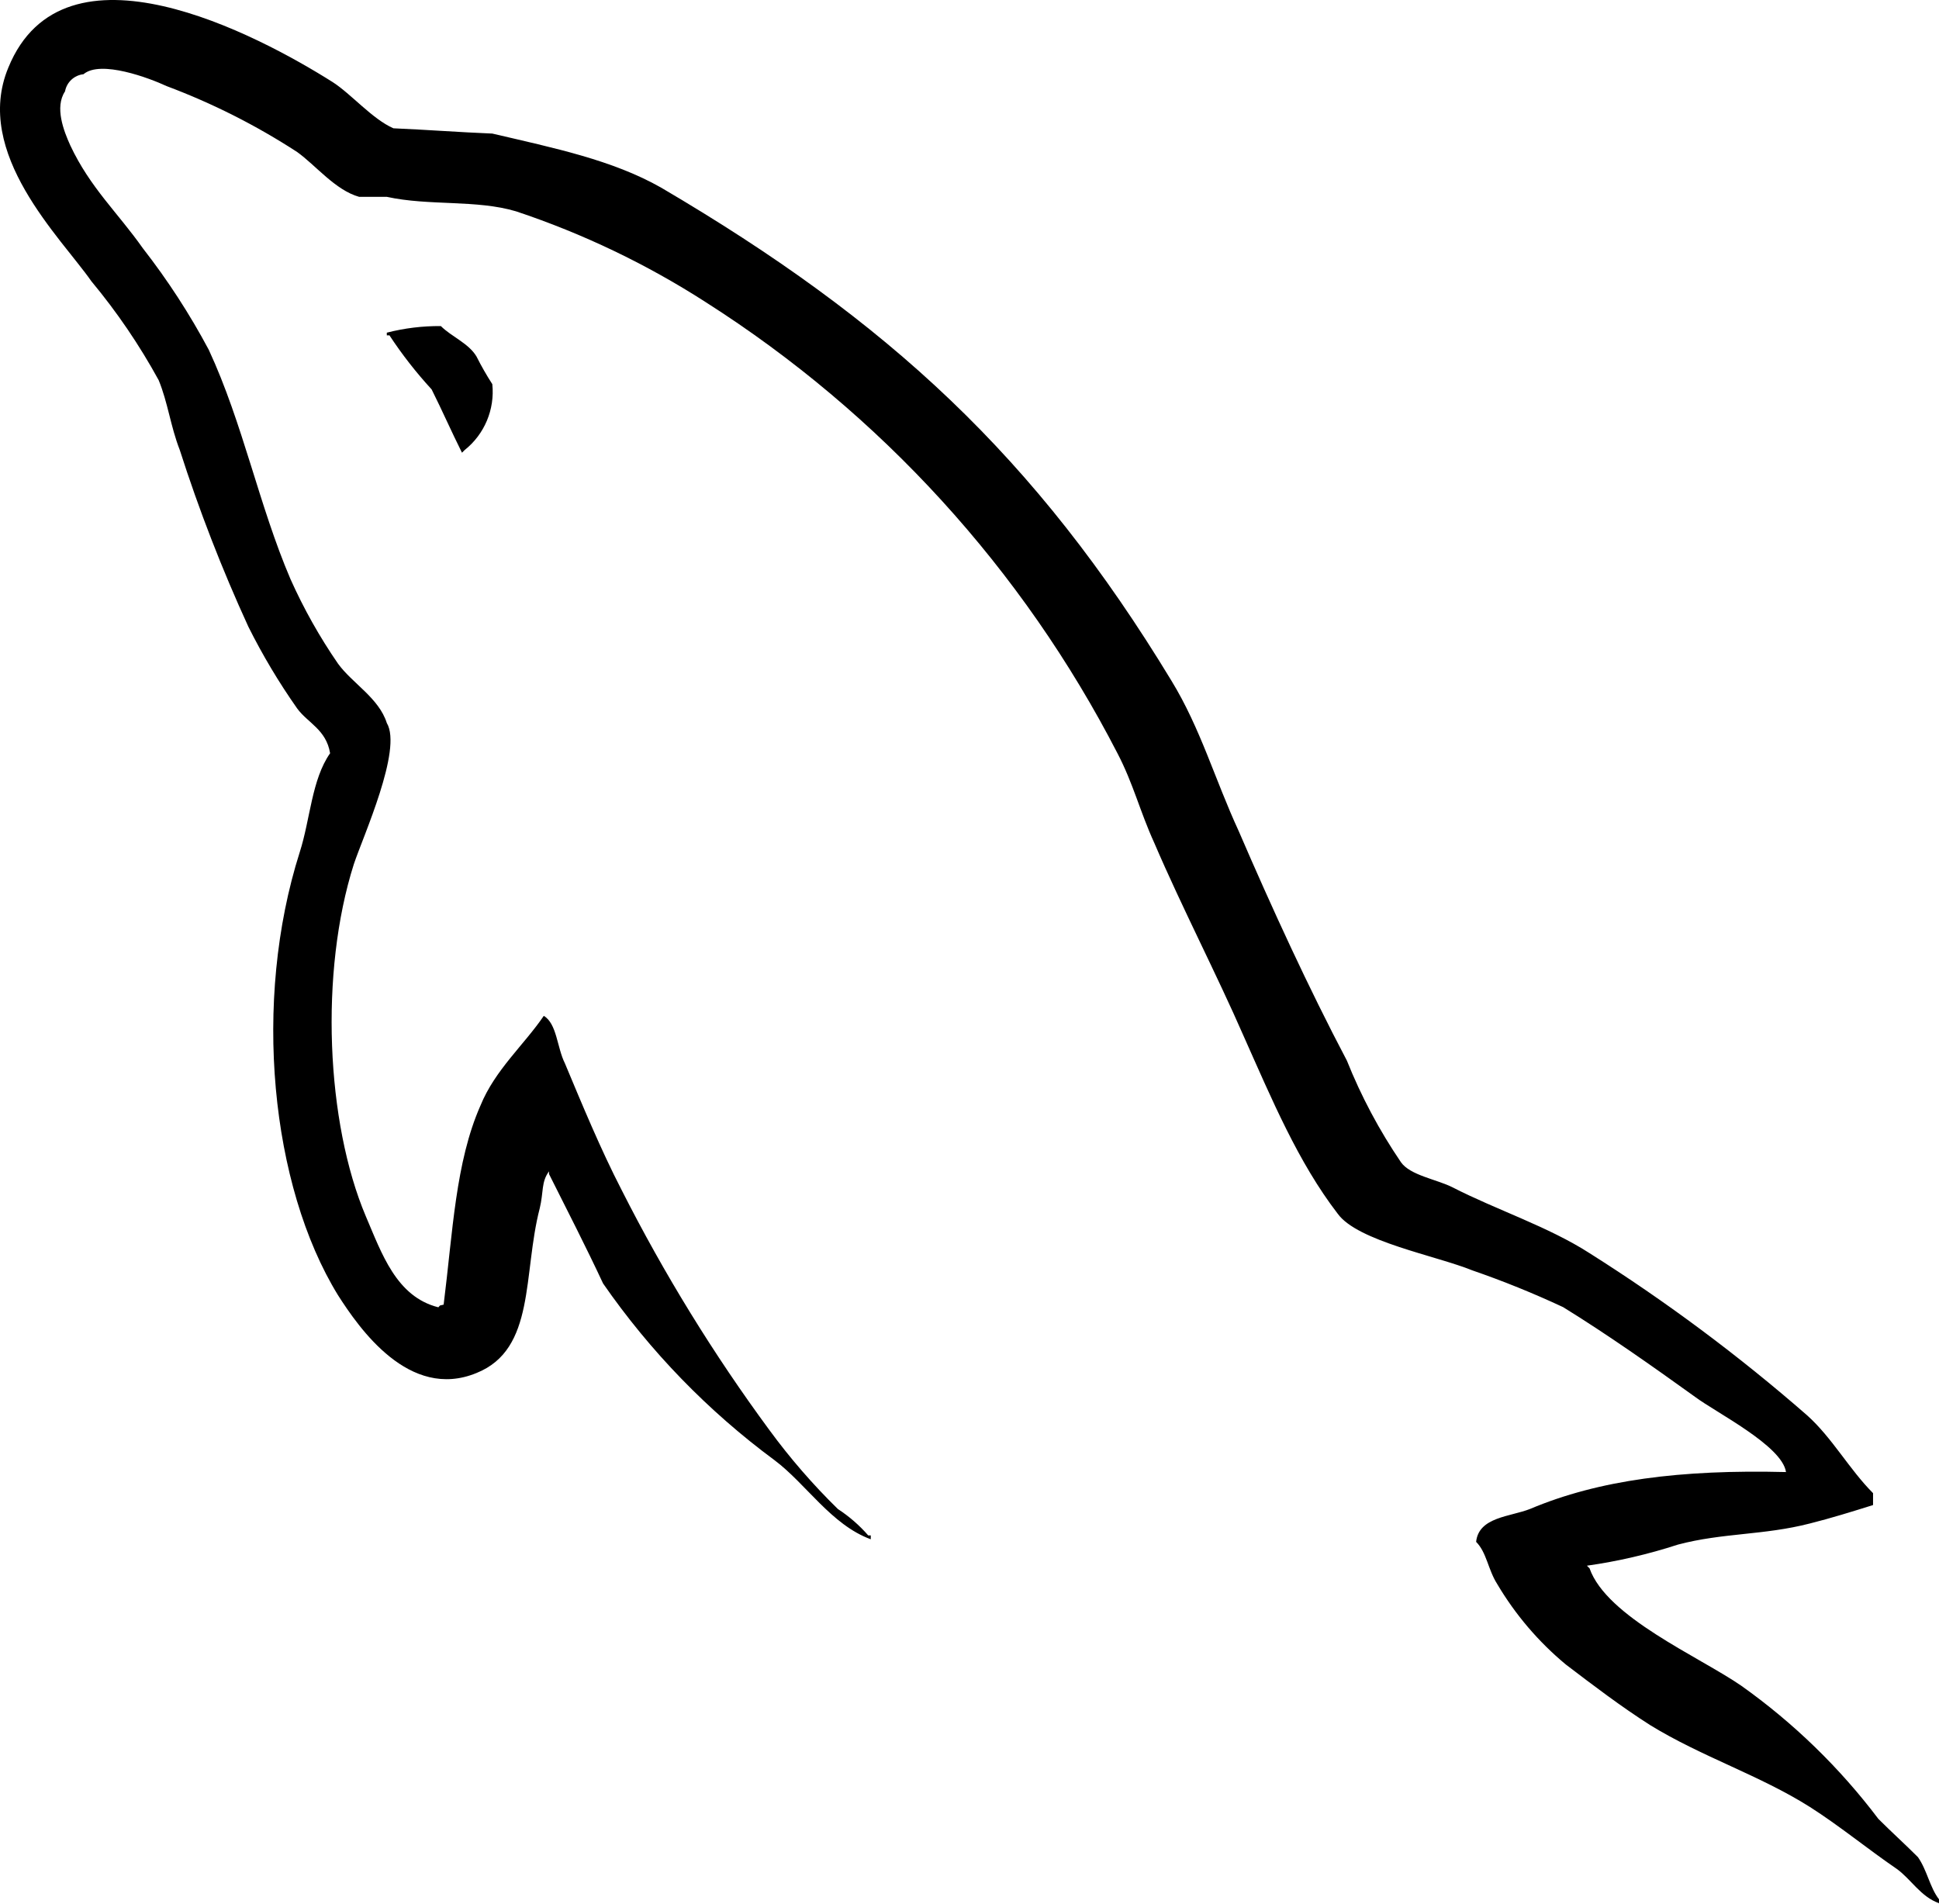
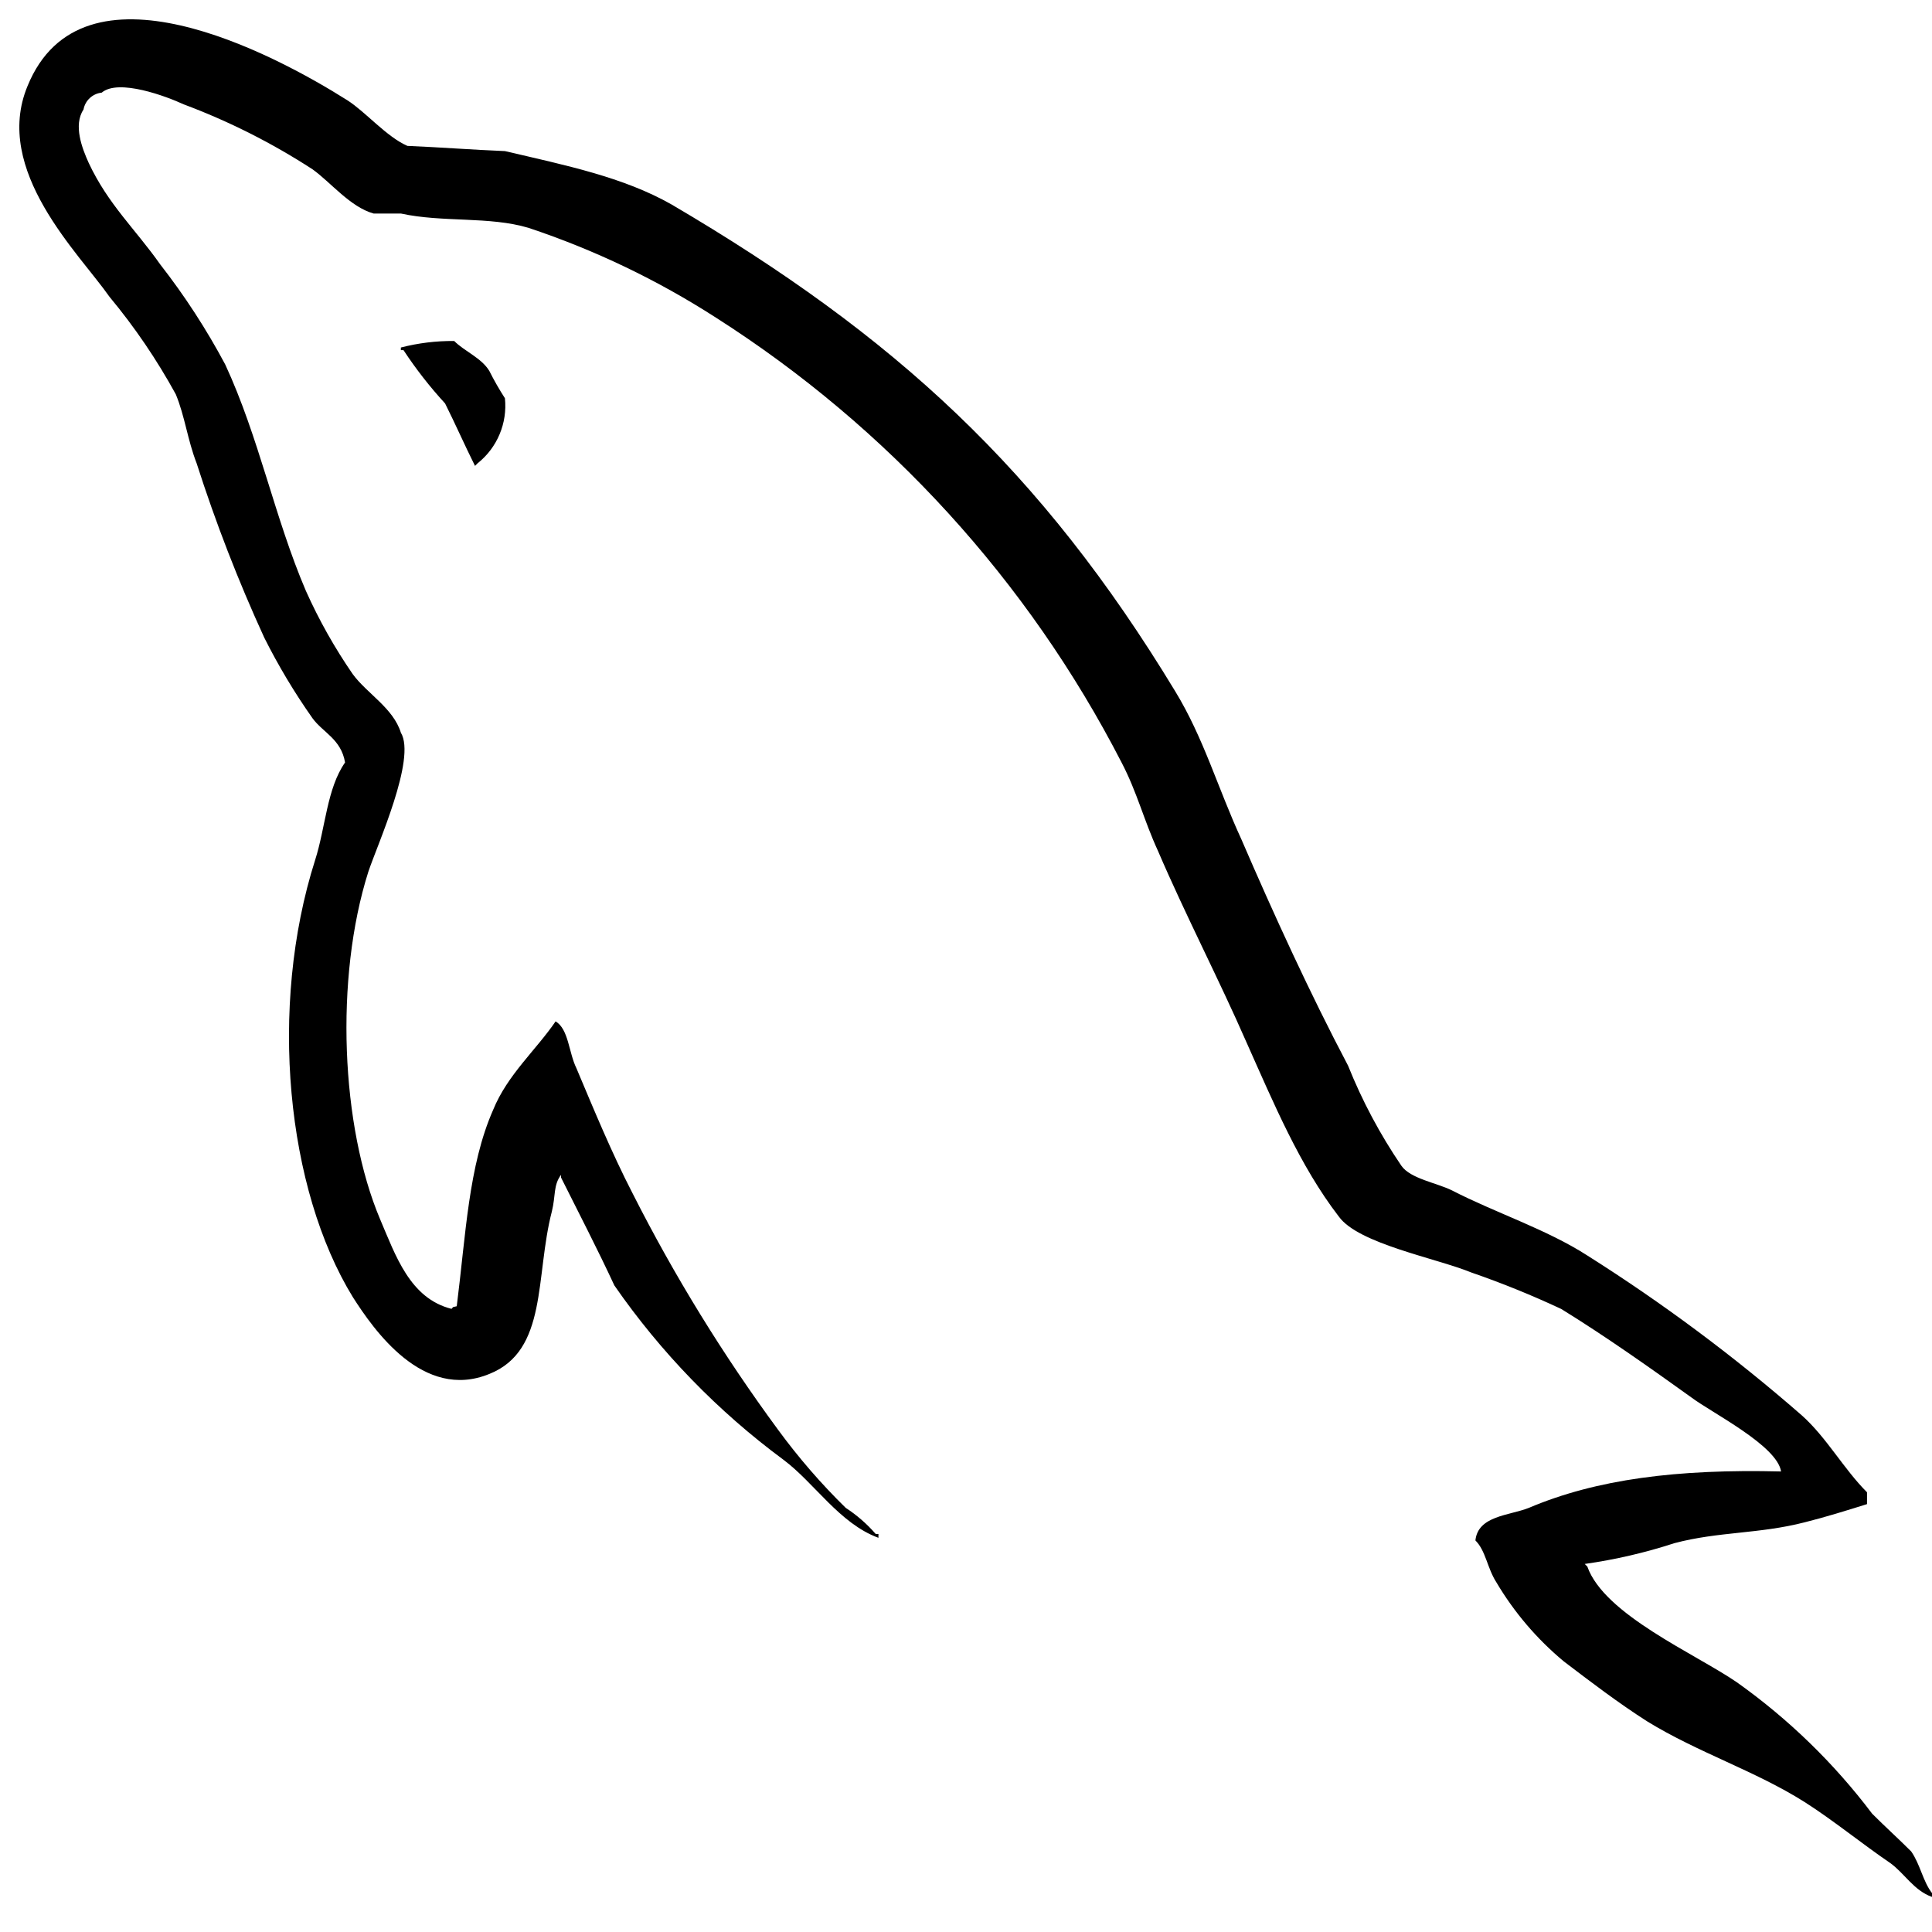
- <svg xmlns="http://www.w3.org/2000/svg" width="100" height="98.162" viewBox="0 0 100 98.162">
-   <g id="mysql" transform="translate(-0.024 0)">
-     <path id="Path_19" data-name="Path 19" d="M92.135,75.922c-5.441-.136-9.658.409-13.194,1.9-1.02.408-2.653.408-2.789,1.7.544.544.612,1.428,1.088,2.176a15.945,15.945,0,0,0,3.537,4.149c1.428,1.088,2.857,2.176,4.353,3.128,2.653,1.632,5.646,2.584,8.23,4.217,1.5.952,2.992,2.177,4.489,3.2.748.543,1.224,1.428,2.177,1.768v-.2c-.477-.613-.613-1.5-1.088-2.177-.679-.68-1.36-1.292-2.041-1.973a32.259,32.259,0,0,0-7.073-6.869c-2.176-1.5-6.938-3.537-7.822-6.053l-.136-.136a27.659,27.659,0,0,0,4.693-1.088c2.312-.613,4.421-.476,6.8-1.088,1.088-.272,2.176-.612,3.264-.952V77.01c-1.224-1.224-2.108-2.856-3.4-4.013A90.683,90.683,0,0,0,82,64.632c-2.109-1.36-4.829-2.245-7.074-3.4-.815-.409-2.176-.612-2.652-1.292A27.432,27.432,0,0,1,69.486,54.7c-1.972-3.741-3.877-7.89-5.577-11.834-1.224-2.653-1.972-5.306-3.468-7.754C53.435,23.552,45.818,16.547,34.12,9.677c-2.517-1.428-5.509-2.04-8.706-2.788-1.7-.068-3.4-.2-5.1-.272-1.088-.476-2.177-1.768-3.129-2.38C13.309,1.788,3.31-3.517.453,3.489c-1.837,4.421,2.721,8.773,4.285,11.018a32.036,32.036,0,0,1,3.469,5.1c.476,1.156.612,2.381,1.088,3.6a81.661,81.661,0,0,0,3.537,9.114,32.884,32.884,0,0,0,2.516,4.216c.544.748,1.5,1.088,1.7,2.312-.952,1.36-1.02,3.4-1.565,5.1-2.448,7.686-1.5,17.207,1.973,22.852,1.088,1.7,3.673,5.442,7.141,4.013,3.061-1.224,2.381-5.1,3.264-8.5.2-.817.069-1.36.477-1.9v.136c.952,1.9,1.9,3.741,2.788,5.645a38.84,38.84,0,0,0,8.841,9.114c1.633,1.224,2.925,3.332,4.965,4.08v-.2H44.8a7.52,7.52,0,0,0-1.564-1.36,32.974,32.974,0,0,1-3.537-4.08,87.511,87.511,0,0,1-7.618-12.379c-1.088-2.108-2.041-4.421-2.924-6.529-.409-.817-.409-2.041-1.088-2.448-1.02,1.5-2.516,2.788-3.265,4.625-1.292,2.924-1.428,6.529-1.9,10.27-.272.069-.136,0-.272.137-2.176-.545-2.924-2.789-3.741-4.693C16.844,57.9,16.5,50.145,18.273,44.568c.476-1.428,2.517-5.917,1.7-7.277C19.565,36,18.2,35.25,17.457,34.23a27.4,27.4,0,0,1-2.448-4.353c-1.632-3.809-2.449-8.026-4.217-11.834a36.2,36.2,0,0,0-3.4-5.237C6.1,10.97,4.67,9.677,3.65,7.5c-.34-.748-.816-1.972-.272-2.788a1.083,1.083,0,0,1,.952-.884c.884-.749,3.4.2,4.285.612a34.666,34.666,0,0,1,6.734,3.4c.952.68,1.972,1.973,3.2,2.313h1.428c2.177.476,4.625.136,6.665.748a43.464,43.464,0,0,1,9.794,4.693,60.34,60.34,0,0,1,21.22,23.26c.816,1.564,1.156,2.993,1.9,4.625,1.429,3.333,3.2,6.734,4.625,10,1.428,3.2,2.788,6.461,4.829,9.114,1.02,1.428,5.1,2.176,6.937,2.924a48.235,48.235,0,0,1,4.693,1.9c2.312,1.428,4.625,3.061,6.8,4.625,1.088.816,4.489,2.517,4.693,3.877Z" transform="translate(0)" />
-     <path id="Path_20" data-name="Path 20" d="M53.842,43.022a10.777,10.777,0,0,0-2.788.34V43.5h.136a21.917,21.917,0,0,0,2.176,2.788c.545,1.088,1.02,2.177,1.565,3.265l.136-.136a3.837,3.837,0,0,0,1.428-3.4,15.23,15.23,0,0,1-.816-1.428C55.271,43.906,54.386,43.567,53.842,43.022Z" transform="translate(-31.081 -26.204)" />
+ <svg xmlns="http://www.w3.org/2000/svg" width="100" height="100" viewBox="0 0 100 100">
+   <defs>
+     <clipPath id="a">
+       <rect width="100" height="100" transform="translate(330 220)" fill="none" />
+     </clipPath>
+     <clipPath id="c">
+       <rect width="100" height="100" />
+     </clipPath>
+   </defs>
+   <g id="b" clip-path="url(#c)">
+     <g transform="translate(-330 -220)" clip-path="url(#a)">
+       <g transform="translate(330.976 221)">
+         <path d="M91.214,75.163c-5.386-.134-9.561.4-13.062,1.886-1.01.4-2.626.4-2.761,1.684.539.539.606,1.414,1.077,2.154a15.785,15.785,0,0,0,3.5,4.108c1.414,1.077,2.828,2.154,4.309,3.1,2.626,1.616,5.589,2.559,8.148,4.175,1.482.942,2.962,2.155,4.444,3.165.741.538,1.212,1.414,2.155,1.75v-.2c-.472-.606-.606-1.481-1.077-2.155-.673-.673-1.347-1.279-2.02-1.953a31.937,31.937,0,0,0-7-6.8c-2.155-1.481-6.868-3.5-7.743-5.993l-.135-.134a27.383,27.383,0,0,0,4.646-1.077c2.289-.606,4.376-.471,6.733-1.077,1.077-.269,2.155-.606,3.232-.943V76.24c-1.211-1.212-2.087-2.828-3.366-3.973a89.776,89.776,0,0,0-11.11-8.282c-2.088-1.347-4.781-2.222-7-3.367-.807-.4-2.155-.606-2.625-1.279a27.158,27.158,0,0,1-2.761-5.184c-1.952-3.7-3.838-7.811-5.522-11.716-1.211-2.626-1.952-5.253-3.434-7.676C52.9,23.317,45.36,16.382,33.779,9.581c-2.492-1.414-5.454-2.02-8.619-2.76-1.683-.068-3.367-.2-5.05-.27-1.077-.471-2.155-1.75-3.1-2.357C13.176,1.77,3.277-3.482.449,3.454-1.369,7.83,3.143,12.139,4.691,14.362a31.715,31.715,0,0,1,3.434,5.05c.471,1.144.606,2.357,1.077,3.569A80.844,80.844,0,0,0,12.7,32,32.555,32.555,0,0,0,15.2,36.177c.539.74,1.481,1.077,1.684,2.289-.942,1.347-1.01,3.367-1.549,5.05-2.424,7.609-1.481,17.035,1.953,22.624,1.077,1.683,3.636,5.387,7.07,3.973,3.03-1.212,2.357-5.05,3.232-8.416.2-.809.068-1.347.472-1.886v.135c.943,1.885,1.885,3.7,2.761,5.588a38.451,38.451,0,0,0,8.753,9.023c1.617,1.211,2.9,3.3,4.916,4.04v-.2H44.35A7.445,7.445,0,0,0,42.8,77.048a32.644,32.644,0,0,1-3.5-4.04,86.636,86.636,0,0,1-7.541-12.255c-1.077-2.087-2.02-4.376-2.9-6.463-.4-.809-.4-2.02-1.077-2.424-1.01,1.481-2.491,2.761-3.232,4.578-1.279,2.9-1.414,6.464-1.885,10.167-.269.068-.135,0-.27.135-2.154-.539-2.895-2.761-3.7-4.646-2.02-4.78-2.357-12.456-.606-17.978.471-1.414,2.492-5.858,1.684-7.2-.4-1.279-1.751-2.02-2.492-3.03a27.129,27.129,0,0,1-2.424-4.309c-1.616-3.771-2.424-7.945-4.175-11.716a35.837,35.837,0,0,0-3.367-5.184c-1.279-1.818-2.693-3.1-3.7-5.252-.336-.74-.808-1.952-.269-2.761a1.072,1.072,0,0,1,.943-.875c.875-.741,3.367.2,4.242.606A34.32,34.32,0,0,1,15.2,7.763c.942.673,1.952,1.953,3.164,2.29h1.414c2.155.471,4.578.135,6.6.74a43.029,43.029,0,0,1,9.7,4.646A59.737,59.737,0,0,1,57.076,38.466c.808,1.548,1.144,2.963,1.885,4.578,1.415,3.3,3.165,6.666,4.578,9.9,1.414,3.164,2.761,6.4,4.781,9.023,1.01,1.413,5.05,2.154,6.868,2.9a47.752,47.752,0,0,1,4.646,1.885c2.289,1.413,4.578,3.03,6.733,4.578,1.077.808,4.444,2.492,4.646,3.838Z" transform="translate(0 0)" />
+         <path d="M53.814,43.022a10.67,10.67,0,0,0-2.76.337v.135h.135a21.7,21.7,0,0,0,2.154,2.761c.539,1.077,1.01,2.155,1.549,3.232l.134-.135a3.8,3.8,0,0,0,1.414-3.367,15.077,15.077,0,0,1-.808-1.414C55.229,43.9,54.353,43.561,53.814,43.022Z" transform="translate(-31.281 -26.372)" />
+       </g>
+     </g>
  </g>
</svg>
